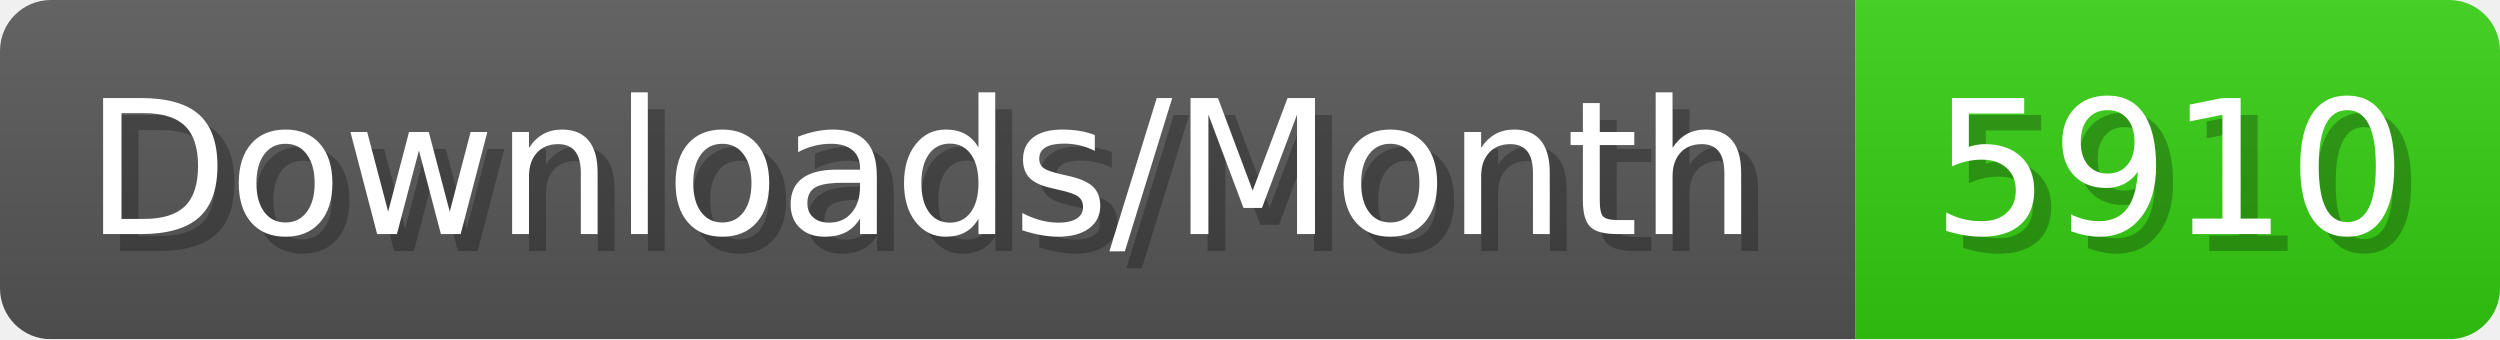
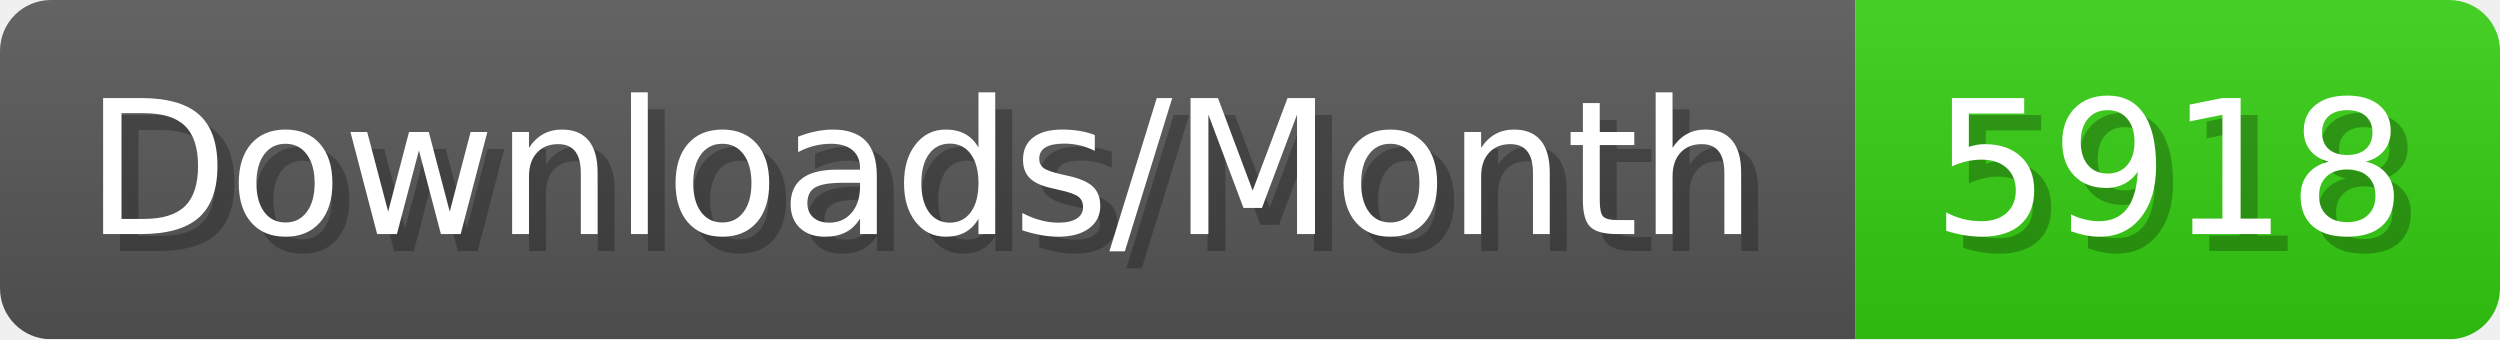
- <svg xmlns="http://www.w3.org/2000/svg" width="147.4" height="20" viewBox="0 0 1474 200" role="img" aria-label="Downloads/Month: 5910">
+ <svg xmlns="http://www.w3.org/2000/svg" width="147.4" height="20" viewBox="0 0 1474 200" role="img" aria-label="Downloads/Month: 5918">
  <linearGradient id="YlXUI" x2="0" y2="100%">
    <stop offset="0" stop-opacity=".1" stop-color="#EEE" />
    <stop offset="1" stop-opacity=".1" />
  </linearGradient>
  <mask id="JHhop">
    <rect width="1474" height="200" rx="30" fill="#FFF" />
  </mask>
  <g mask="url(#JHhop)">
    <rect width="1094" height="200" fill="#555" />
    <rect width="380" height="200" fill="#3C1" x="1094" />
    <rect width="1474" height="200" fill="url(#YlXUI)" />
  </g>
  <g aria-hidden="true" fill="#fff" text-anchor="start" font-family="Verdana,DejaVu Sans,sans-serif" font-size="110">
    <text x="60" y="148" textLength="994" fill="#000" opacity="0.25">Downloads/Month</text>
    <text x="50" y="138" textLength="994">Downloads/Month</text>
-     <text x="1149" y="148" textLength="280" fill="#000" opacity="0.25">5910</text>
-     <text x="1139" y="138" textLength="280">5910</text>
+     <text x="1149" y="148" textLength="280" fill="#000" opacity="0.25">5918</text>
+     <text x="1139" y="138" textLength="280">5918</text>
  </g>
</svg>
